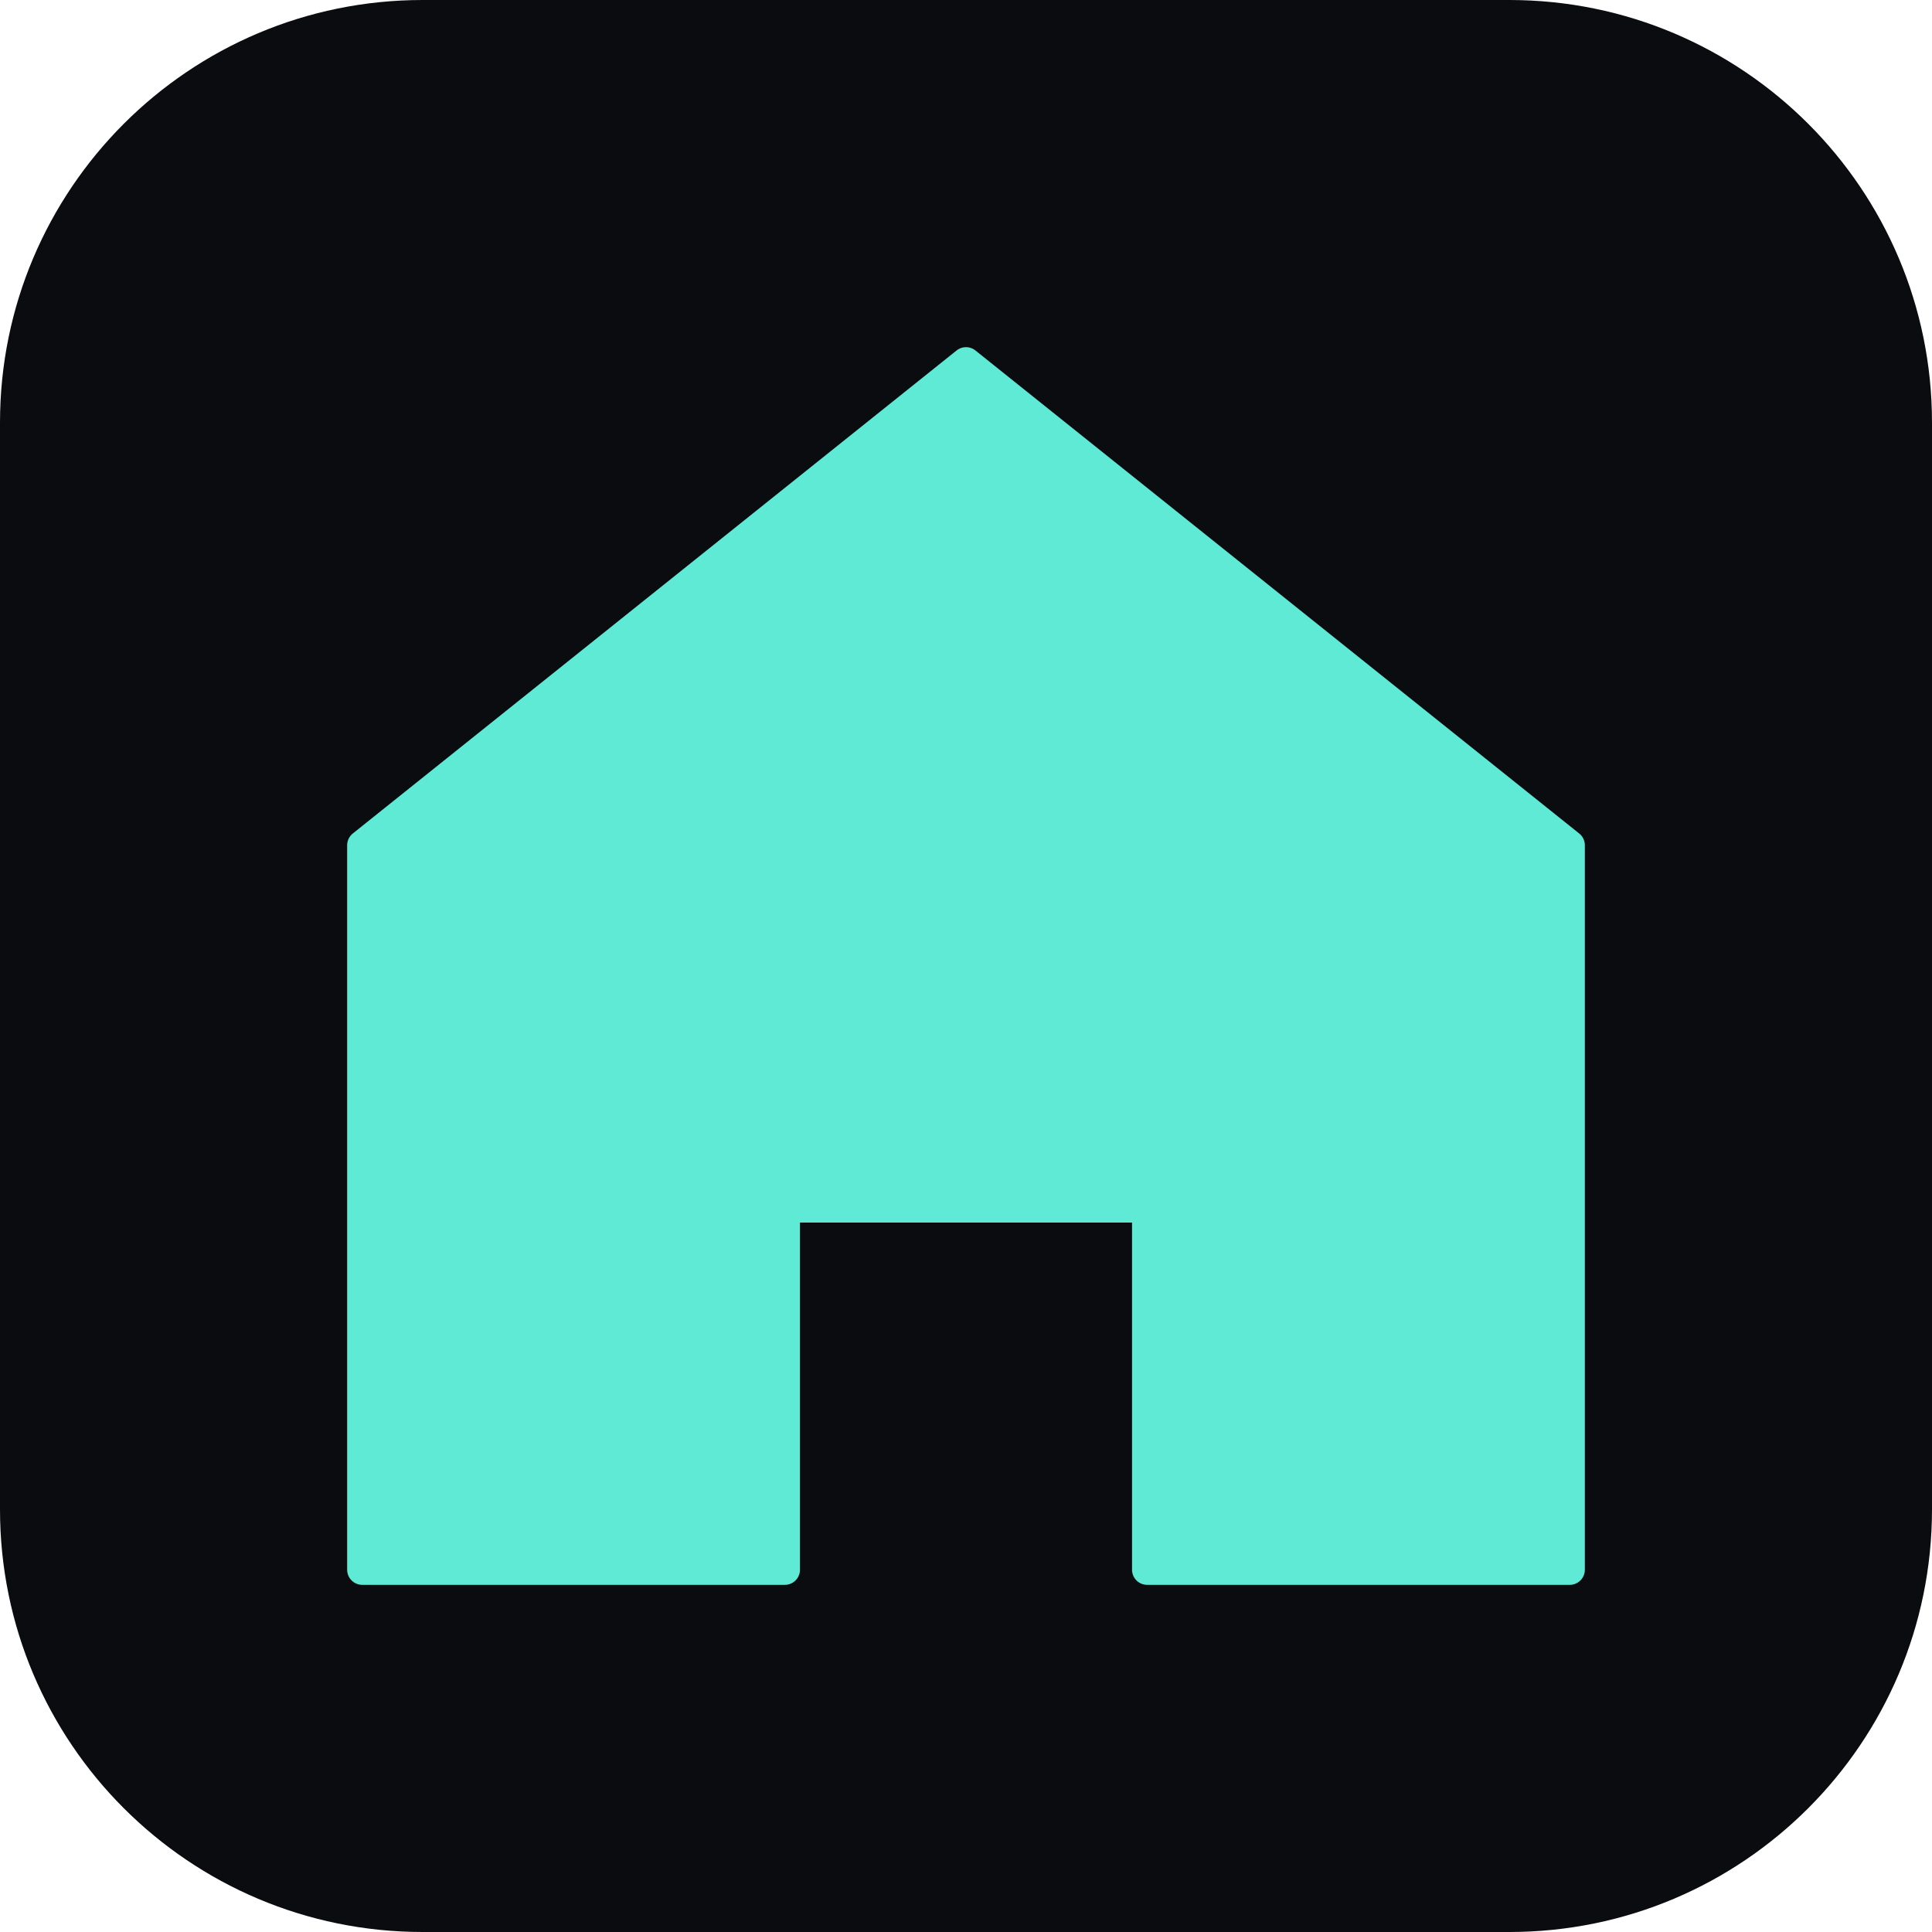
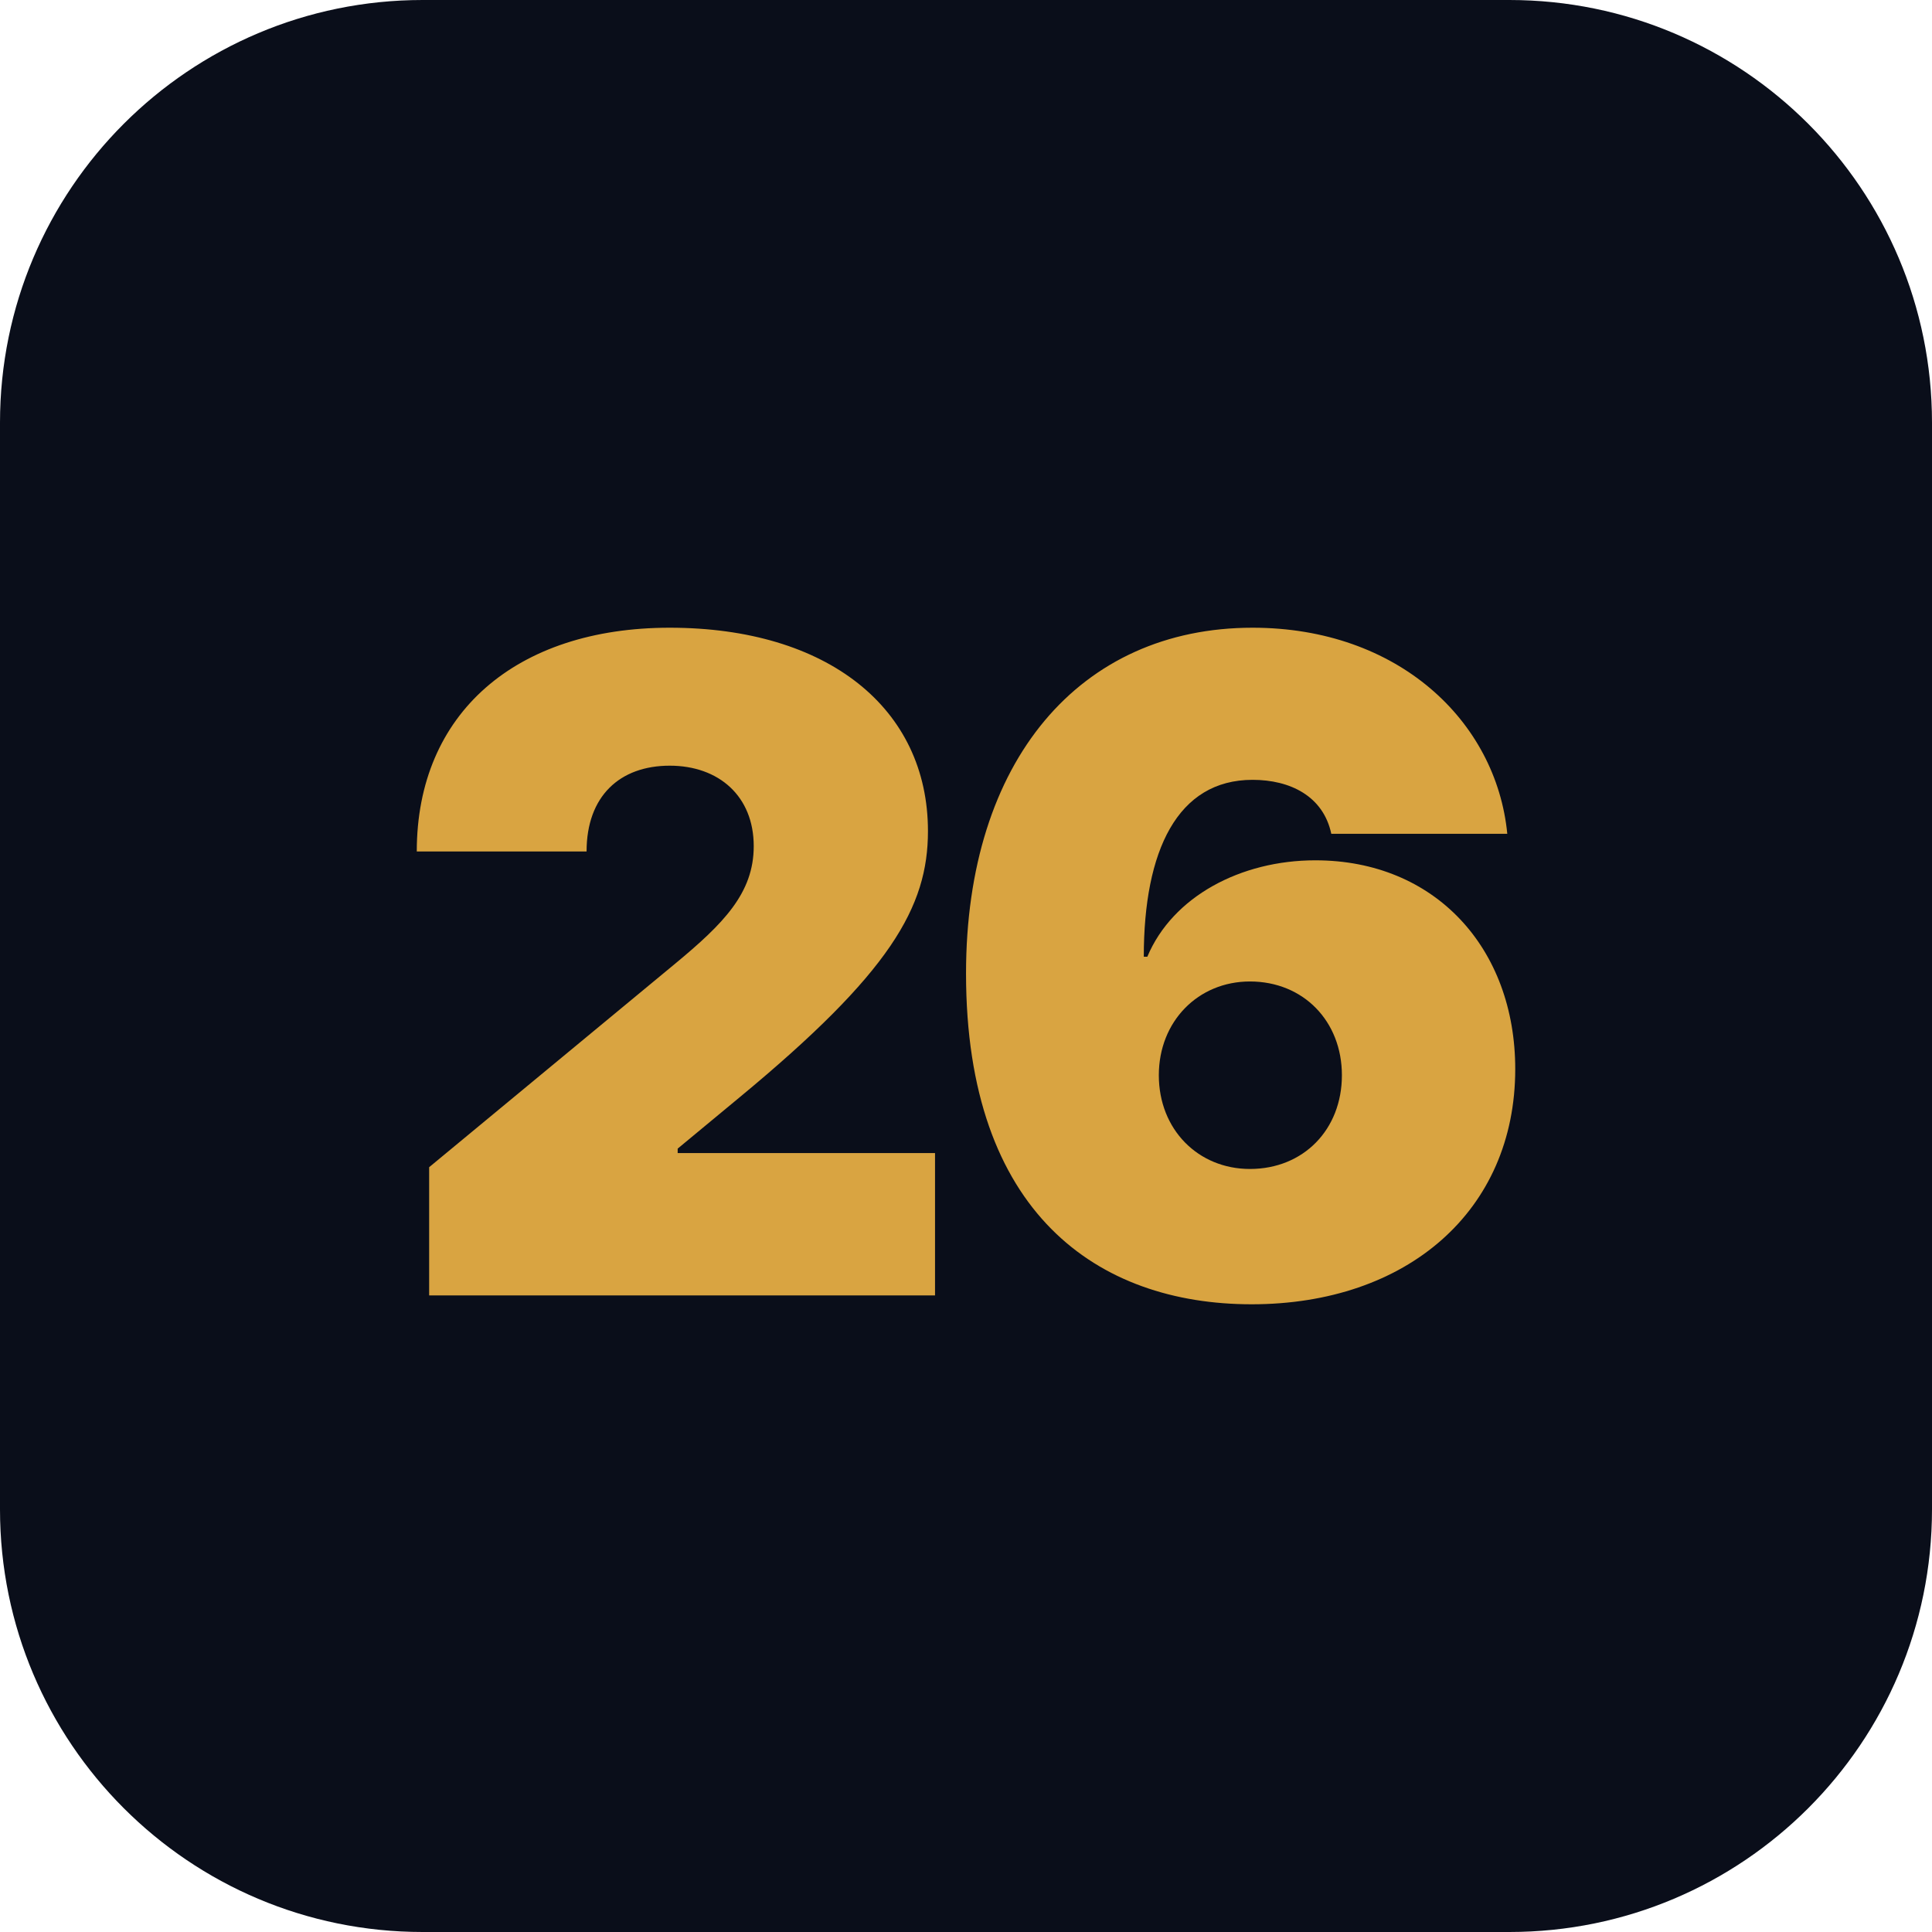
<svg xmlns="http://www.w3.org/2000/svg" viewBox="0 0 512 512">
-   <rect width="512" height="512" rx="112" fill="#0b0c0f" />
-   <path d="M256 96 L416 224 L416 416 L304 416 L304 320 L208 320 L208 416 L96 416 L96 224 Z" fill="#5eead4" stroke="#5eead4" stroke-width="8" stroke-linejoin="round" />
+   <rect width="512" height="512" rx="112" fill="#0a0e1a" />
+   <text x="50%" y="50%" text-anchor="middle" dominant-baseline="central" font-family="-apple-system, sans-serif" font-size="240" font-weight="900" fill="#d9a441" letter-spacing="-0.04em">26</text>
</svg>
